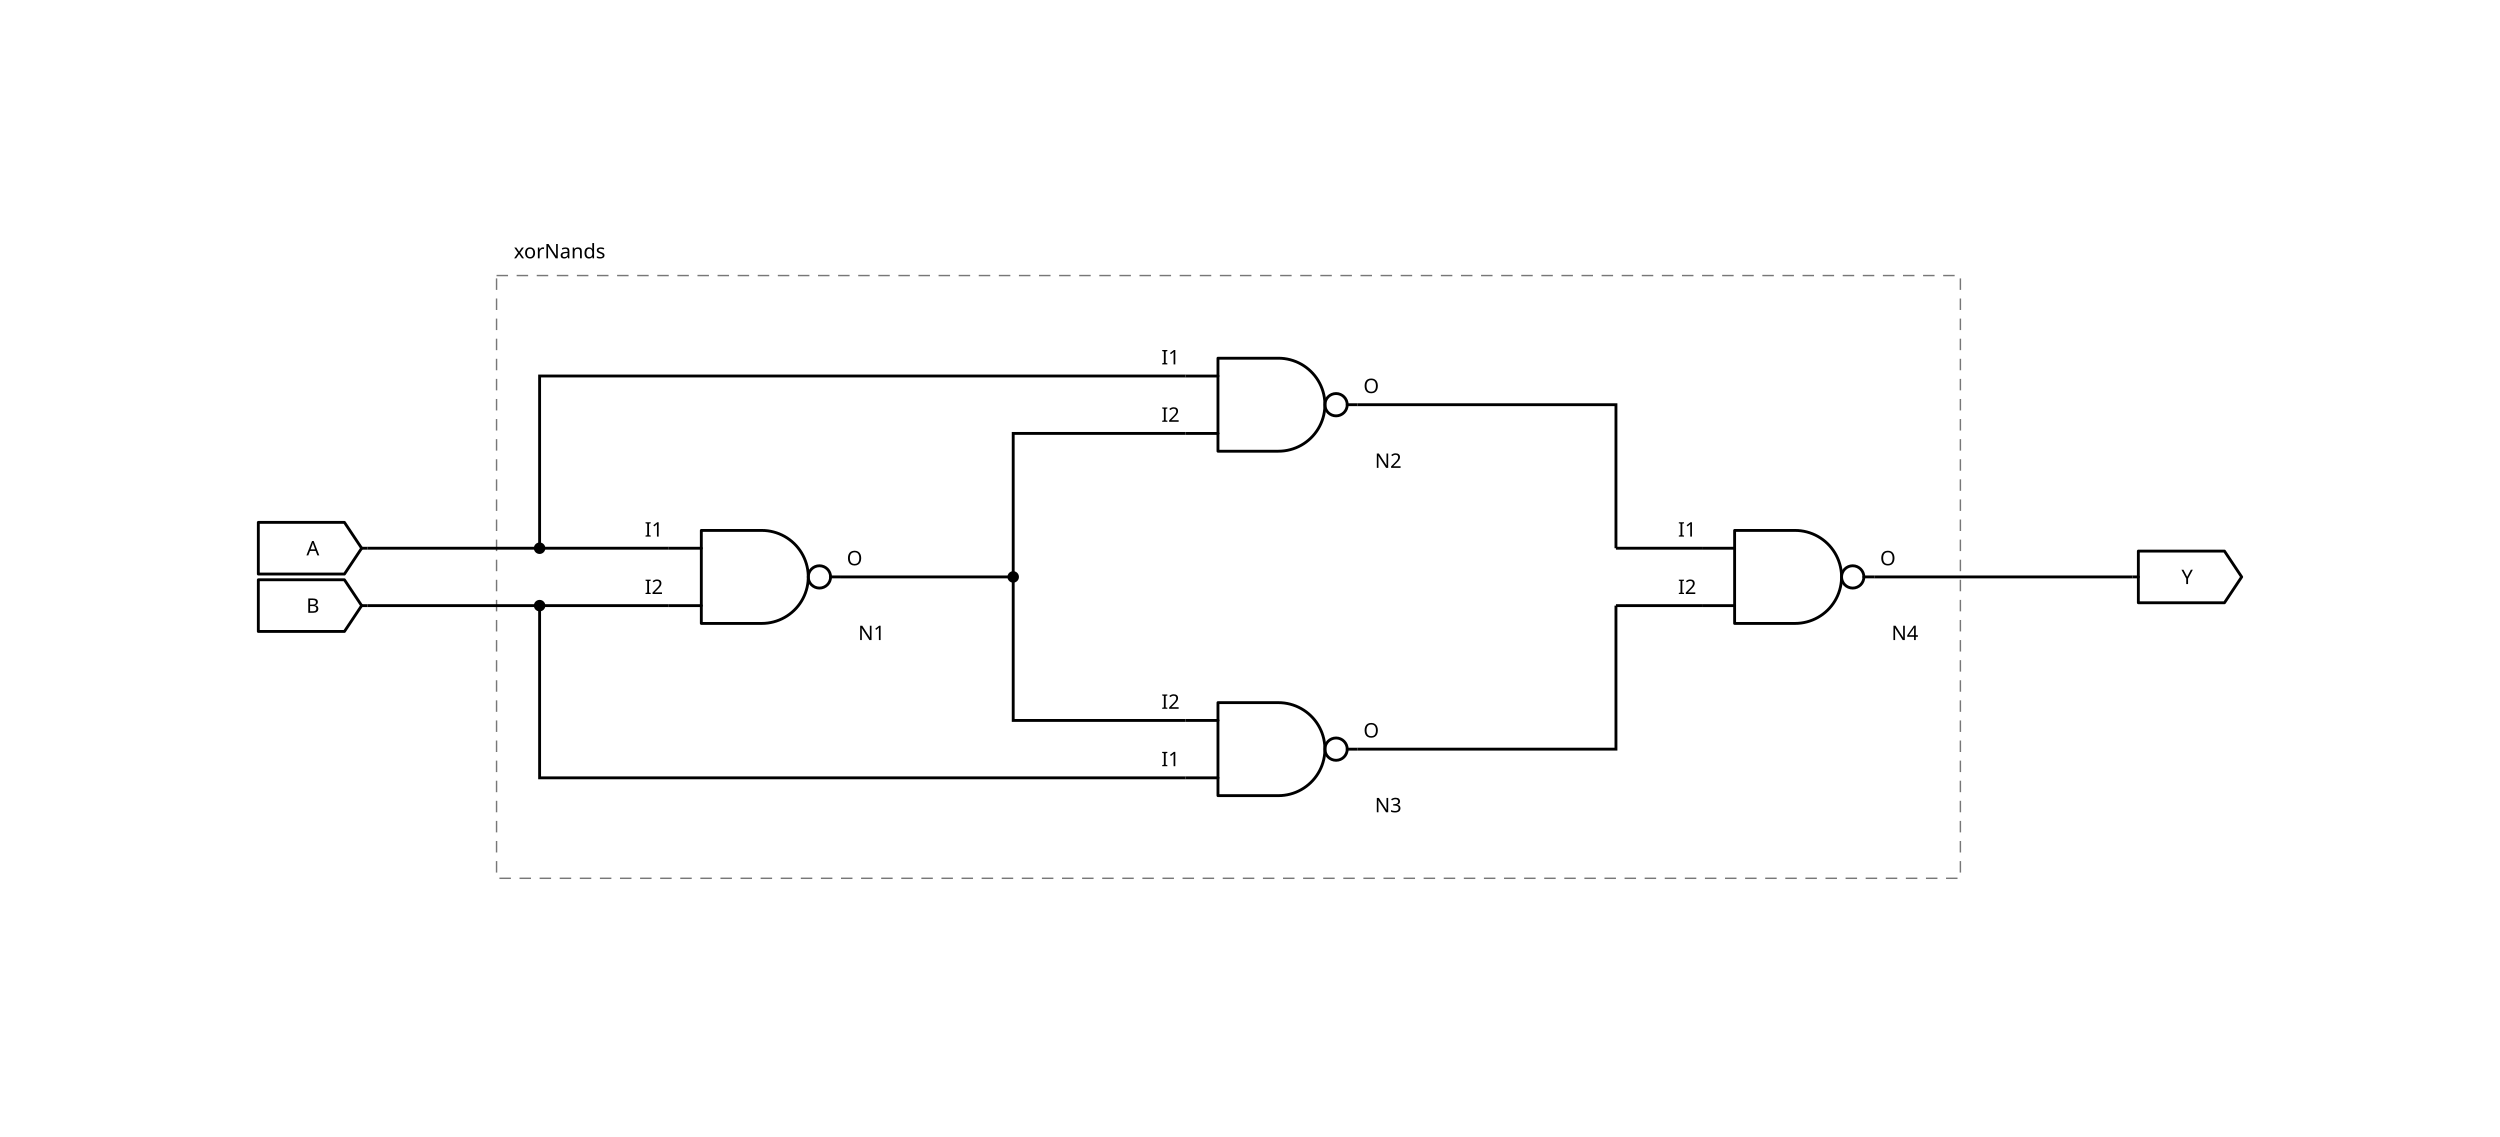
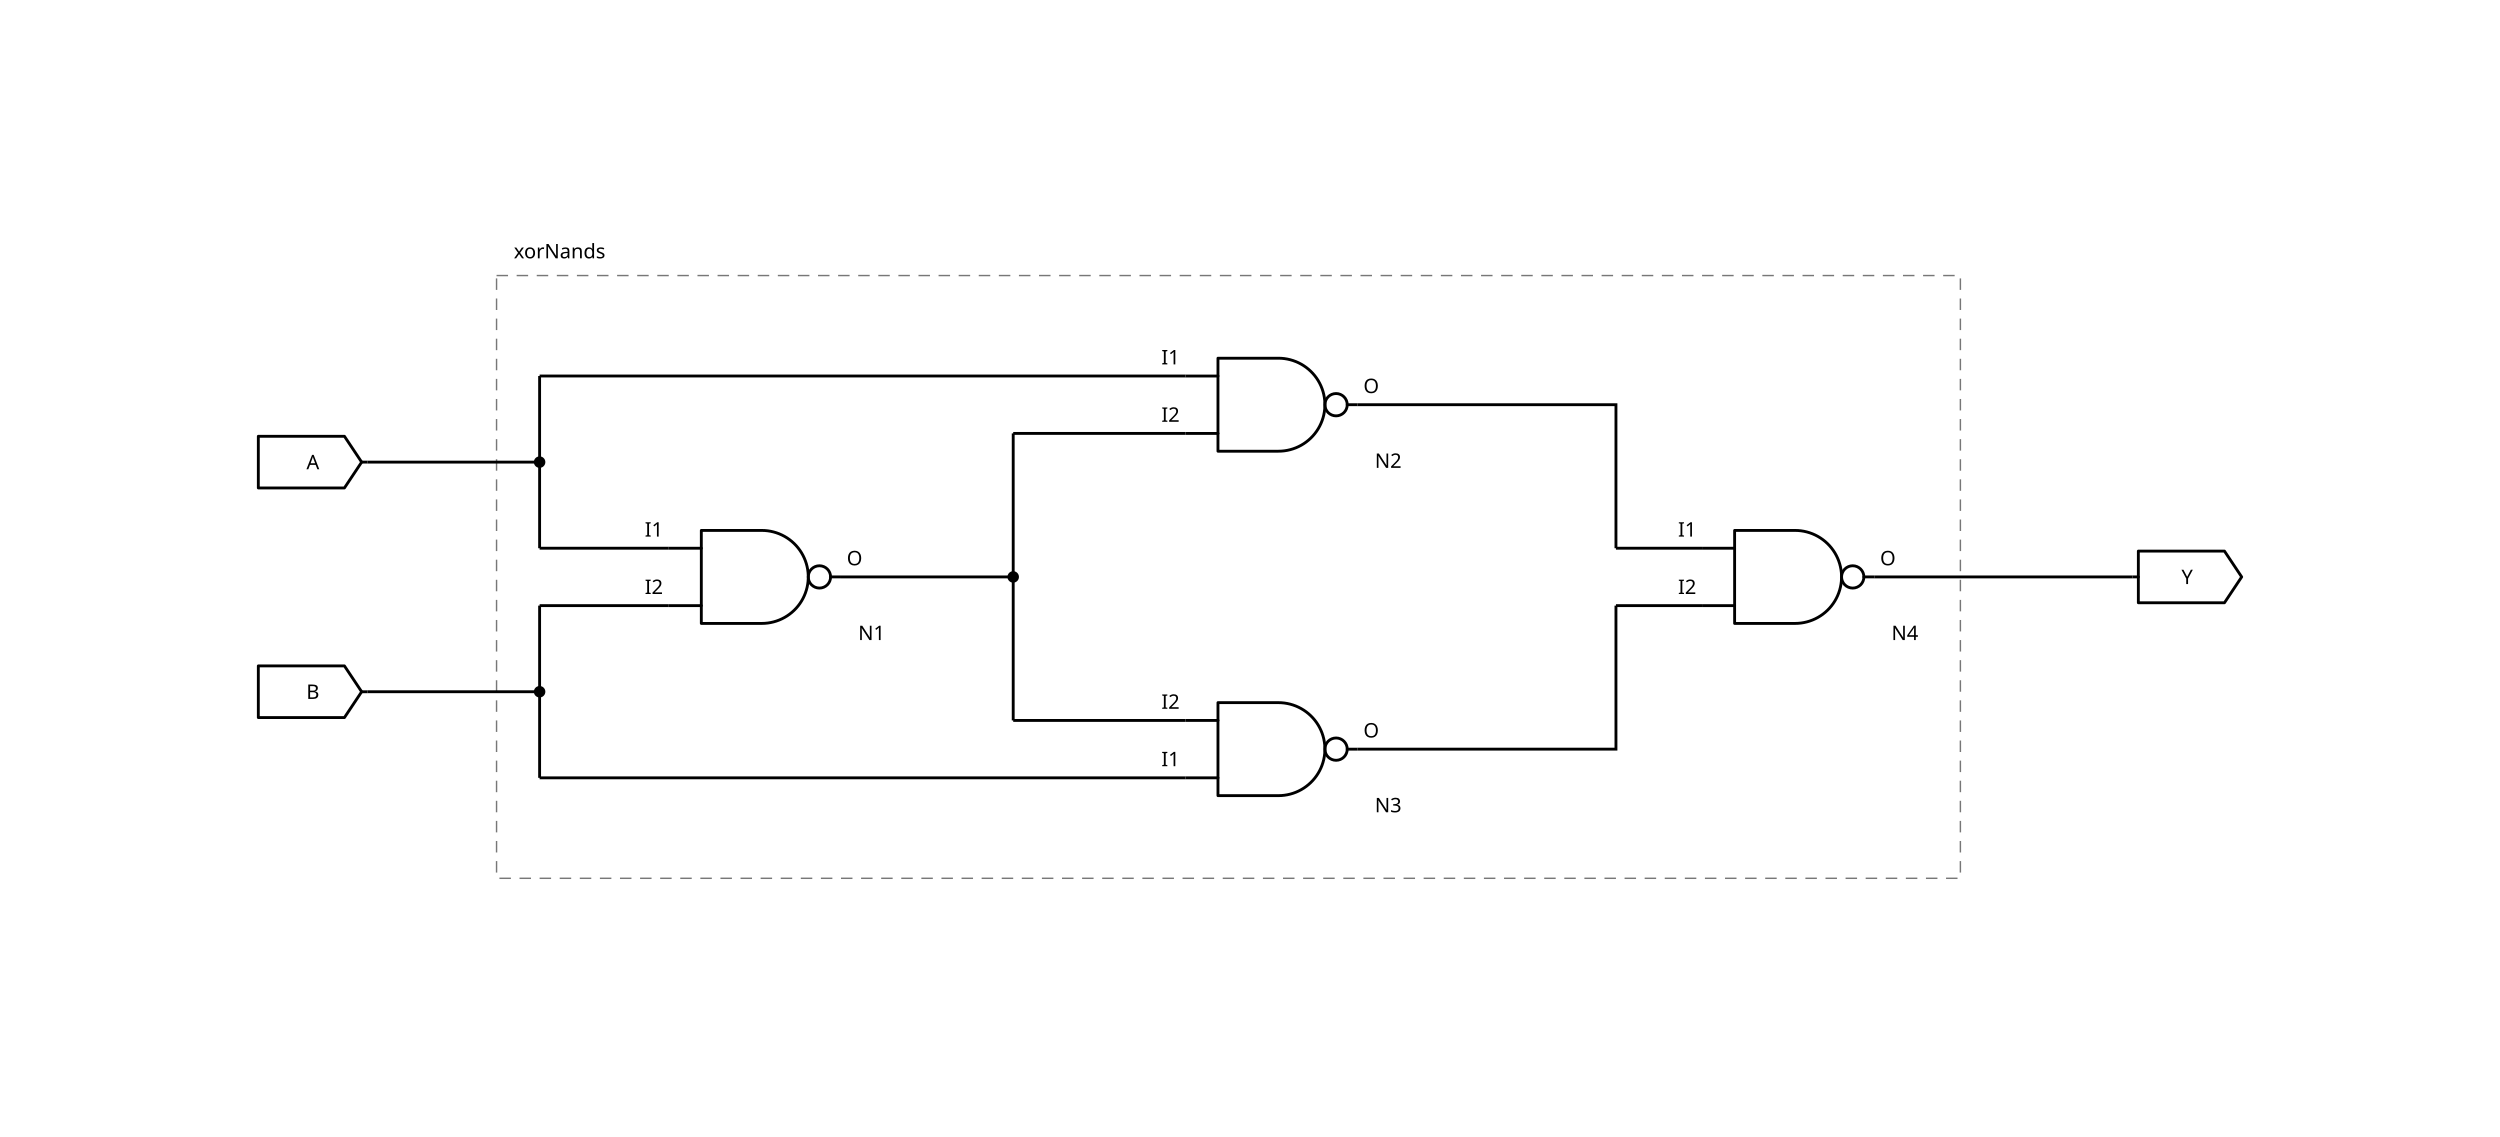
<svg xmlns="http://www.w3.org/2000/svg" id="fixture-xor-nand4" width="1742" viewBox="-466 -222 1742 792" height="792" overflow="visible" font-family="sans-serif" font-size="14" role="graphics-document document" aria-roledescription="circuitDiagram">
  <g data-drawing-index="0" data-stage="xorNands" stroke-dasharray="8 6">
    <polyline points="-120,-30 900,-30 900,390 -120,390 -120,-30" stroke="#777" stroke-width="1" fill="none" transform="matrix(1 0 0 1 0 0)" />
  </g>
  <g data-drawing-index="1" data-label="true" data-frame-label="stage">
    <text x="-108" y="-42" xml:space="preserve" fill="#000">xorNands</text>
  </g>
-   <g data-drawing-index="2" data-net="@implicit:N1:O" data-wire="-|" data-points="[[360,80],[240,80],[240,180]]">
-     <polyline points="360,80 240,80 240,180" stroke="#000" stroke-width="2" fill="none" transform="matrix(1 0 0 1 0 0)" />
-   </g>
-   <g data-drawing-index="3" data-net="@implicit:N1:O" data-wire="-|" data-points="[[360,280],[240,280],[240,180]]">
-     <polyline points="360,280 240,280 240,180" stroke="#000" stroke-width="2" fill="none" transform="matrix(1 0 0 1 0 0)" />
-   </g>
-   <g data-drawing-index="4" data-net="@implicit:N1:O" data-wire="-" data-points="[[120,180],[240,180]]">
+   <g data-drawing-index="2" data-net="@implicit:N1:O" data-wire="-" data-points="[[240,80],[240,280]]">
+     <polyline points="240,80 240,280" stroke="#000" stroke-width="2" fill="none" transform="matrix(1 0 0 1 0 0)" />
+   </g>
+   <g data-drawing-index="3" data-net="@implicit:N1:O" data-wire="-" data-points="[[360,80],[240,80]]">
+     <polyline points="360,80 240,80" stroke="#000" stroke-width="2" fill="none" transform="matrix(1 0 0 1 0 0)" />
+   </g>
+   <g data-drawing-index="4" data-net="@implicit:N1:O" data-wire="-" data-points="[[360,280],[240,280]]">
+     <polyline points="360,280 240,280" stroke="#000" stroke-width="2" fill="none" transform="matrix(1 0 0 1 0 0)" />
+   </g>
+   <g data-drawing-index="5" data-net="@implicit:N1:O" data-wire="-" data-points="[[120,180],[240,180]]">
    <polyline points="120,180 240,180" stroke="#000" stroke-width="2" fill="none" transform="matrix(1 0 0 1 0 0)" />
  </g>
-   <g data-drawing-index="5" data-net="@implicit:N2:O" data-wire="-|" data-points="[[480,60],[660,60],[660,160]]">
+   <g data-drawing-index="6" data-net="@implicit:N2:O" data-wire="-|" data-points="[[480,60],[660,60],[660,160]]">
    <polyline points="480,60 660,60 660,160" stroke="#000" stroke-width="2" fill="none" transform="matrix(1 0 0 1 0 0)" />
  </g>
-   <g data-drawing-index="6" data-net="@implicit:N2:O" data-wire="-" data-points="[[660,160],[720,160]]">
+   <g data-drawing-index="7" data-net="@implicit:N2:O" data-wire="-" data-points="[[660,160],[720,160]]">
    <polyline points="660,160 720,160" stroke="#000" stroke-width="2" fill="none" transform="matrix(1 0 0 1 0 0)" />
  </g>
-   <g data-drawing-index="7" data-net="@implicit:N3:O" data-wire="-|" data-points="[[480,300],[660,300],[660,200]]">
+   <g data-drawing-index="8" data-net="@implicit:N3:O" data-wire="-|" data-points="[[480,300],[660,300],[660,200]]">
    <polyline points="480,300 660,300 660,200" stroke="#000" stroke-width="2" fill="none" transform="matrix(1 0 0 1 0 0)" />
  </g>
-   <g data-drawing-index="8" data-net="@implicit:N3:O" data-wire="-" data-points="[[660,200],[720,200]]">
+   <g data-drawing-index="9" data-net="@implicit:N3:O" data-wire="-" data-points="[[660,200],[720,200]]">
    <polyline points="660,200 720,200" stroke="#000" stroke-width="2" fill="none" transform="matrix(1 0 0 1 0 0)" />
  </g>
-   <g data-drawing-index="9" data-net="A" data-wire="-" data-points="[[0,160],[-90,160]]">
+   <g data-drawing-index="10" data-net="A" data-wire="-" data-points="[[-90,40],[-90,160]]">
+     <polyline points="-90,40 -90,160" stroke="#000" stroke-width="2" fill="none" transform="matrix(1 0 0 1 0 0)" />
+   </g>
+   <g data-drawing-index="11" data-net="A" data-wire="-" data-points="[[0,160],[-90,160]]">
    <polyline points="0,160 -90,160" stroke="#000" stroke-width="2" fill="none" transform="matrix(1 0 0 1 0 0)" />
  </g>
-   <g data-drawing-index="10" data-net="A" data-wire="-|" data-points="[[360,40],[-90,40],[-90,160]]">
-     <polyline points="360,40 -90,40 -90,160" stroke="#000" stroke-width="2" fill="none" transform="matrix(1 0 0 1 0 0)" />
-   </g>
-   <g data-drawing-index="11" data-net="A" data-wire="-" data-points="[[-210,160],[-90,160]]">
-     <polyline points="-210,160 -90,160" stroke="#000" stroke-width="2" fill="none" transform="matrix(1 0 0 1 0 0)" />
-   </g>
-   <g data-drawing-index="12" data-net="B" data-wire="-" data-points="[[0,200],[-90,200]]">
+   <g data-drawing-index="12" data-net="A" data-wire="-" data-points="[[360,40],[-90,40]]">
+     <polyline points="360,40 -90,40" stroke="#000" stroke-width="2" fill="none" transform="matrix(1 0 0 1 0 0)" />
+   </g>
+   <g data-drawing-index="13" data-net="A" data-wire="-" data-points="[[-210,100],[-90,100]]">
+     <polyline points="-210,100 -90,100" stroke="#000" stroke-width="2" fill="none" transform="matrix(1 0 0 1 0 0)" />
+   </g>
+   <g data-drawing-index="14" data-net="B" data-wire="-" data-points="[[-90,200],[-90,320]]">
+     <polyline points="-90,200 -90,320" stroke="#000" stroke-width="2" fill="none" transform="matrix(1 0 0 1 0 0)" />
+   </g>
+   <g data-drawing-index="15" data-net="B" data-wire="-" data-points="[[0,200],[-90,200]]">
    <polyline points="0,200 -90,200" stroke="#000" stroke-width="2" fill="none" transform="matrix(1 0 0 1 0 0)" />
  </g>
-   <g data-drawing-index="13" data-net="B" data-wire="-|" data-points="[[360,320],[-90,320],[-90,200]]">
-     <polyline points="360,320 -90,320 -90,200" stroke="#000" stroke-width="2" fill="none" transform="matrix(1 0 0 1 0 0)" />
-   </g>
-   <g data-drawing-index="14" data-net="B" data-wire="-" data-points="[[-210,200],[-90,200]]">
-     <polyline points="-210,200 -90,200" stroke="#000" stroke-width="2" fill="none" transform="matrix(1 0 0 1 0 0)" />
-   </g>
-   <g data-drawing-index="15" data-net="Y" data-wire="-" data-points="[[1020,180],[840,180]]">
+   <g data-drawing-index="16" data-net="B" data-wire="-" data-points="[[360,320],[-90,320]]">
+     <polyline points="360,320 -90,320" stroke="#000" stroke-width="2" fill="none" transform="matrix(1 0 0 1 0 0)" />
+   </g>
+   <g data-drawing-index="17" data-net="B" data-wire="-" data-points="[[-210,260],[-90,260]]">
+     <polyline points="-210,260 -90,260" stroke="#000" stroke-width="2" fill="none" transform="matrix(1 0 0 1 0 0)" />
+   </g>
+   <g data-drawing-index="18" data-net="Y" data-wire="-" data-points="[[1020,180],[840,180]]">
    <polyline points="1020,180 840,180" stroke="#000" stroke-width="2" fill="none" transform="matrix(1 0 0 1 0 0)" />
  </g>
-   <g data-drawing-index="16" data-device="N1" data-type="nand" data-stage-index="0">
+   <g data-drawing-index="19" data-device="N1" data-type="nand" data-stage-index="0">
    <g transform="matrix(1 0 0 1 0 120)">
      <svg width="120" height="120" viewBox="0 0 120 120">
-         <g id="fixture-xor-nand4-element-16-nand" fill="none" stroke="#000" stroke-width="2" stroke-linecap="round" stroke-linejoin="round">
-           <path id="fixture-xor-nand4-element-16-body" d="M 64.8 92.4 L 66.875 92.333 L 68.944 92.134 L 70.994 91.802 L 73.019 91.34 L 75.01 90.749 L 76.959 90.033 L 78.858 89.191 L 80.699 88.231 L 82.476 87.155 L 84.179 85.965 L 85.802 84.671 L 87.34 83.274 L 88.785 81.782 L 90.131 80.201 L 91.373 78.536 L 92.507 76.796 L 93.526 74.987 L 94.426 73.115 L 95.206 71.191 L 95.861 69.218 L 96.388 67.209 L 96.784 65.171 L 97.051 63.11 L 97.184 61.039 L 97.184 58.961 L 97.051 56.89 L 96.784 54.829 L 96.388 52.791 L 95.861 50.782 L 95.206 48.809 L 94.426 46.885 L 93.526 45.013 L 92.507 43.204 L 91.373 41.464 L 90.131 39.799 L 88.785 38.218 L 87.34 36.726 L 85.802 35.329 L 84.179 34.035 L 82.476 32.845 L 80.699 31.769 L 78.858 30.809 L 76.959 29.967 L 75.01 29.251 L 73.019 28.66 L 70.994 28.198 L 68.944 27.866 L 66.875 27.667 L 64.8 27.6 L 64.8 27.6 L 22.68 27.6 L 22.68 60 L 22.68 92.4 L 64.8 92.4" />
-           <circle id="fixture-xor-nand4-element-16-output-bubble" cx="104.976" cy="60" r="7.776" />
-           <path id="fixture-xor-nand4-element-16-lead-I1" d="M 0 40 L 22.68 40" />
-           <path id="fixture-xor-nand4-element-16-lead-I2" d="M 0 80 L 22.68 80" />
-           <path id="fixture-xor-nand4-element-16-lead-O" d="M 112.752 60 L 120 60" />
-         </g>
-       </svg>
-     </g>
-   </g>
-   <g data-drawing-index="17" data-label="true" data-device-label="N1">
+         <g id="fixture-xor-nand4-element-19-nand" fill="none" stroke="#000" stroke-width="2" stroke-linecap="round" stroke-linejoin="round">
+           <path id="fixture-xor-nand4-element-19-body" d="M 64.8 92.4 L 66.875 92.333 L 68.944 92.134 L 70.994 91.802 L 73.019 91.34 L 75.01 90.749 L 76.959 90.033 L 78.858 89.191 L 80.699 88.231 L 82.476 87.155 L 84.179 85.965 L 85.802 84.671 L 87.34 83.274 L 88.785 81.782 L 90.131 80.201 L 91.373 78.536 L 92.507 76.796 L 93.526 74.987 L 94.426 73.115 L 95.206 71.191 L 95.861 69.218 L 96.388 67.209 L 96.784 65.171 L 97.051 63.11 L 97.184 61.039 L 97.184 58.961 L 97.051 56.89 L 96.784 54.829 L 96.388 52.791 L 95.861 50.782 L 95.206 48.809 L 94.426 46.885 L 93.526 45.013 L 92.507 43.204 L 91.373 41.464 L 90.131 39.799 L 88.785 38.218 L 87.34 36.726 L 85.802 35.329 L 84.179 34.035 L 82.476 32.845 L 80.699 31.769 L 78.858 30.809 L 76.959 29.967 L 75.01 29.251 L 73.019 28.66 L 70.994 28.198 L 68.944 27.866 L 66.875 27.667 L 64.8 27.6 L 64.8 27.6 L 22.68 27.6 L 22.68 60 L 22.68 92.4 L 64.8 92.4" />
+           <circle id="fixture-xor-nand4-element-19-output-bubble" cx="104.976" cy="60" r="7.776" />
+           <path id="fixture-xor-nand4-element-19-lead-I1" d="M 0 40 L 22.68 40" />
+           <path id="fixture-xor-nand4-element-19-lead-I2" d="M 0 80 L 22.68 80" />
+           <path id="fixture-xor-nand4-element-19-lead-O" d="M 112.752 60 L 120 60" />
+         </g>
+       </svg>
+     </g>
+   </g>
+   <g data-drawing-index="20" data-label="true" data-device-label="N1">
    <text x="132" y="224" xml:space="preserve" fill="#000">N1</text>
  </g>
-   <g data-drawing-index="18" data-label="true" data-terminal="I1" data-terminal-device="N1" data-terminal-side="L" text-anchor="end" dominant-baseline="text-after-edge" data-x="0" data-y="160" data-terminal-net="A">
+   <g data-drawing-index="21" data-label="true" data-terminal="I1" data-terminal-device="N1" data-terminal-side="L" text-anchor="end" dominant-baseline="text-after-edge" data-x="0" data-y="160" data-terminal-net="A">
    <text x="-4" y="156" xml:space="preserve" fill="#000">I1</text>
  </g>
-   <g data-drawing-index="19" data-label="true" data-terminal="I2" data-terminal-device="N1" data-terminal-side="L" text-anchor="end" dominant-baseline="text-after-edge" data-x="0" data-y="200" data-terminal-net="B">
+   <g data-drawing-index="22" data-label="true" data-terminal="I2" data-terminal-device="N1" data-terminal-side="L" text-anchor="end" dominant-baseline="text-after-edge" data-x="0" data-y="200" data-terminal-net="B">
    <text x="-4" y="196" xml:space="preserve" fill="#000">I2</text>
  </g>
-   <g data-drawing-index="20" data-label="true" data-terminal="O" data-terminal-device="N1" data-terminal-side="R" text-anchor="start" dominant-baseline="text-after-edge" data-x="120" data-y="180" data-terminal-net="@implicit:N1:O">
+   <g data-drawing-index="23" data-label="true" data-terminal="O" data-terminal-device="N1" data-terminal-side="R" text-anchor="start" dominant-baseline="text-after-edge" data-x="120" data-y="180" data-terminal-net="@implicit:N1:O">
    <text x="124" y="176" xml:space="preserve" fill="#000">O</text>
  </g>
-   <g data-drawing-index="21" data-device="N2" data-type="nand" data-stage-index="0">
+   <g data-drawing-index="24" data-device="N2" data-type="nand" data-stage-index="0">
    <g transform="matrix(1 0 0 1 360 0)">
      <svg width="120" height="120" viewBox="0 0 120 120">
-         <g id="fixture-xor-nand4-element-21-nand" fill="none" stroke="#000" stroke-width="2" stroke-linecap="round" stroke-linejoin="round">
-           <path id="fixture-xor-nand4-element-21-body" d="M 64.8 92.4 L 66.875 92.333 L 68.944 92.134 L 70.994 91.802 L 73.019 91.34 L 75.01 90.749 L 76.959 90.033 L 78.858 89.191 L 80.699 88.231 L 82.476 87.155 L 84.179 85.965 L 85.802 84.671 L 87.34 83.274 L 88.785 81.782 L 90.131 80.201 L 91.373 78.536 L 92.507 76.796 L 93.526 74.987 L 94.426 73.115 L 95.206 71.191 L 95.861 69.218 L 96.388 67.209 L 96.784 65.171 L 97.051 63.11 L 97.184 61.039 L 97.184 58.961 L 97.051 56.89 L 96.784 54.829 L 96.388 52.791 L 95.861 50.782 L 95.206 48.809 L 94.426 46.885 L 93.526 45.013 L 92.507 43.204 L 91.373 41.464 L 90.131 39.799 L 88.785 38.218 L 87.34 36.726 L 85.802 35.329 L 84.179 34.035 L 82.476 32.845 L 80.699 31.769 L 78.858 30.809 L 76.959 29.967 L 75.01 29.251 L 73.019 28.66 L 70.994 28.198 L 68.944 27.866 L 66.875 27.667 L 64.8 27.6 L 64.8 27.6 L 22.68 27.6 L 22.68 60 L 22.68 92.4 L 64.8 92.4" />
-           <circle id="fixture-xor-nand4-element-21-output-bubble" cx="104.976" cy="60" r="7.776" />
-           <path id="fixture-xor-nand4-element-21-lead-I1" d="M 0 40 L 22.68 40" />
-           <path id="fixture-xor-nand4-element-21-lead-I2" d="M 0 80 L 22.68 80" />
-           <path id="fixture-xor-nand4-element-21-lead-O" d="M 112.752 60 L 120 60" />
-         </g>
-       </svg>
-     </g>
-   </g>
-   <g data-drawing-index="22" data-label="true" data-device-label="N2">
+         <g id="fixture-xor-nand4-element-24-nand" fill="none" stroke="#000" stroke-width="2" stroke-linecap="round" stroke-linejoin="round">
+           <path id="fixture-xor-nand4-element-24-body" d="M 64.8 92.4 L 66.875 92.333 L 68.944 92.134 L 70.994 91.802 L 73.019 91.34 L 75.01 90.749 L 76.959 90.033 L 78.858 89.191 L 80.699 88.231 L 82.476 87.155 L 84.179 85.965 L 85.802 84.671 L 87.34 83.274 L 88.785 81.782 L 90.131 80.201 L 91.373 78.536 L 92.507 76.796 L 93.526 74.987 L 94.426 73.115 L 95.206 71.191 L 95.861 69.218 L 96.388 67.209 L 96.784 65.171 L 97.051 63.11 L 97.184 61.039 L 97.184 58.961 L 97.051 56.89 L 96.784 54.829 L 96.388 52.791 L 95.861 50.782 L 95.206 48.809 L 94.426 46.885 L 93.526 45.013 L 92.507 43.204 L 91.373 41.464 L 90.131 39.799 L 88.785 38.218 L 87.34 36.726 L 85.802 35.329 L 84.179 34.035 L 82.476 32.845 L 80.699 31.769 L 78.858 30.809 L 76.959 29.967 L 75.01 29.251 L 73.019 28.66 L 70.994 28.198 L 68.944 27.866 L 66.875 27.667 L 64.8 27.6 L 64.8 27.6 L 22.68 27.6 L 22.68 60 L 22.68 92.4 L 64.8 92.4" />
+           <circle id="fixture-xor-nand4-element-24-output-bubble" cx="104.976" cy="60" r="7.776" />
+           <path id="fixture-xor-nand4-element-24-lead-I1" d="M 0 40 L 22.68 40" />
+           <path id="fixture-xor-nand4-element-24-lead-I2" d="M 0 80 L 22.68 80" />
+           <path id="fixture-xor-nand4-element-24-lead-O" d="M 112.752 60 L 120 60" />
+         </g>
+       </svg>
+     </g>
+   </g>
+   <g data-drawing-index="25" data-label="true" data-device-label="N2">
    <text x="492" y="104" xml:space="preserve" fill="#000">N2</text>
  </g>
-   <g data-drawing-index="23" data-label="true" data-terminal="I1" data-terminal-device="N2" data-terminal-side="L" text-anchor="end" dominant-baseline="text-after-edge" data-x="360" data-y="40" data-terminal-net="A">
+   <g data-drawing-index="26" data-label="true" data-terminal="I1" data-terminal-device="N2" data-terminal-side="L" text-anchor="end" dominant-baseline="text-after-edge" data-x="360" data-y="40" data-terminal-net="A">
    <text x="356" y="36" xml:space="preserve" fill="#000">I1</text>
  </g>
-   <g data-drawing-index="24" data-label="true" data-terminal="I2" data-terminal-device="N2" data-terminal-side="L" text-anchor="end" dominant-baseline="text-after-edge" data-x="360" data-y="80" data-terminal-net="@implicit:N1:O">
+   <g data-drawing-index="27" data-label="true" data-terminal="I2" data-terminal-device="N2" data-terminal-side="L" text-anchor="end" dominant-baseline="text-after-edge" data-x="360" data-y="80" data-terminal-net="@implicit:N1:O">
    <text x="356" y="76" xml:space="preserve" fill="#000">I2</text>
  </g>
-   <g data-drawing-index="25" data-label="true" data-terminal="O" data-terminal-device="N2" data-terminal-side="R" text-anchor="start" dominant-baseline="text-after-edge" data-x="480" data-y="60" data-terminal-net="@implicit:N2:O">
+   <g data-drawing-index="28" data-label="true" data-terminal="O" data-terminal-device="N2" data-terminal-side="R" text-anchor="start" dominant-baseline="text-after-edge" data-x="480" data-y="60" data-terminal-net="@implicit:N2:O">
    <text x="484" y="56" xml:space="preserve" fill="#000">O</text>
  </g>
-   <g data-drawing-index="26" data-device="N3" data-type="nand" data-stage-index="0">
+   <g data-drawing-index="29" data-device="N3" data-type="nand" data-stage-index="0">
    <g transform="matrix(1 0 0 -1 360 360)">
      <svg width="120" height="120" viewBox="0 0 120 120">
-         <g id="fixture-xor-nand4-element-26-nand" fill="none" stroke="#000" stroke-width="2" stroke-linecap="round" stroke-linejoin="round">
-           <path id="fixture-xor-nand4-element-26-body" d="M 64.8 92.4 L 66.875 92.333 L 68.944 92.134 L 70.994 91.802 L 73.019 91.34 L 75.01 90.749 L 76.959 90.033 L 78.858 89.191 L 80.699 88.231 L 82.476 87.155 L 84.179 85.965 L 85.802 84.671 L 87.34 83.274 L 88.785 81.782 L 90.131 80.201 L 91.373 78.536 L 92.507 76.796 L 93.526 74.987 L 94.426 73.115 L 95.206 71.191 L 95.861 69.218 L 96.388 67.209 L 96.784 65.171 L 97.051 63.11 L 97.184 61.039 L 97.184 58.961 L 97.051 56.89 L 96.784 54.829 L 96.388 52.791 L 95.861 50.782 L 95.206 48.809 L 94.426 46.885 L 93.526 45.013 L 92.507 43.204 L 91.373 41.464 L 90.131 39.799 L 88.785 38.218 L 87.34 36.726 L 85.802 35.329 L 84.179 34.035 L 82.476 32.845 L 80.699 31.769 L 78.858 30.809 L 76.959 29.967 L 75.01 29.251 L 73.019 28.66 L 70.994 28.198 L 68.944 27.866 L 66.875 27.667 L 64.8 27.6 L 64.8 27.6 L 22.68 27.6 L 22.68 60 L 22.68 92.4 L 64.8 92.4" />
-           <circle id="fixture-xor-nand4-element-26-output-bubble" cx="104.976" cy="60" r="7.776" />
-           <path id="fixture-xor-nand4-element-26-lead-I1" d="M 0 40 L 22.68 40" />
-           <path id="fixture-xor-nand4-element-26-lead-I2" d="M 0 80 L 22.68 80" />
-           <path id="fixture-xor-nand4-element-26-lead-O" d="M 112.752 60 L 120 60" />
-         </g>
-       </svg>
-     </g>
-   </g>
-   <g data-drawing-index="27" data-label="true" data-device-label="N3">
+         <g id="fixture-xor-nand4-element-29-nand" fill="none" stroke="#000" stroke-width="2" stroke-linecap="round" stroke-linejoin="round">
+           <path id="fixture-xor-nand4-element-29-body" d="M 64.8 92.4 L 66.875 92.333 L 68.944 92.134 L 70.994 91.802 L 73.019 91.34 L 75.01 90.749 L 76.959 90.033 L 78.858 89.191 L 80.699 88.231 L 82.476 87.155 L 84.179 85.965 L 85.802 84.671 L 87.34 83.274 L 88.785 81.782 L 90.131 80.201 L 91.373 78.536 L 92.507 76.796 L 93.526 74.987 L 94.426 73.115 L 95.206 71.191 L 95.861 69.218 L 96.388 67.209 L 96.784 65.171 L 97.051 63.11 L 97.184 61.039 L 97.184 58.961 L 97.051 56.89 L 96.784 54.829 L 96.388 52.791 L 95.861 50.782 L 95.206 48.809 L 94.426 46.885 L 93.526 45.013 L 92.507 43.204 L 91.373 41.464 L 90.131 39.799 L 88.785 38.218 L 87.34 36.726 L 85.802 35.329 L 84.179 34.035 L 82.476 32.845 L 80.699 31.769 L 78.858 30.809 L 76.959 29.967 L 75.01 29.251 L 73.019 28.66 L 70.994 28.198 L 68.944 27.866 L 66.875 27.667 L 64.8 27.6 L 64.8 27.6 L 22.68 27.6 L 22.68 60 L 22.68 92.4 L 64.8 92.4" />
+           <circle id="fixture-xor-nand4-element-29-output-bubble" cx="104.976" cy="60" r="7.776" />
+           <path id="fixture-xor-nand4-element-29-lead-I1" d="M 0 40 L 22.68 40" />
+           <path id="fixture-xor-nand4-element-29-lead-I2" d="M 0 80 L 22.68 80" />
+           <path id="fixture-xor-nand4-element-29-lead-O" d="M 112.752 60 L 120 60" />
+         </g>
+       </svg>
+     </g>
+   </g>
+   <g data-drawing-index="30" data-label="true" data-device-label="N3">
    <text x="492" y="344" xml:space="preserve" fill="#000">N3</text>
  </g>
-   <g data-drawing-index="28" data-label="true" data-terminal="I1" data-terminal-device="N3" data-terminal-side="L" text-anchor="end" dominant-baseline="text-after-edge" data-x="360" data-y="320" data-terminal-net="B">
+   <g data-drawing-index="31" data-label="true" data-terminal="I1" data-terminal-device="N3" data-terminal-side="L" text-anchor="end" dominant-baseline="text-after-edge" data-x="360" data-y="320" data-terminal-net="B">
    <text x="356" y="316" xml:space="preserve" fill="#000">I1</text>
  </g>
-   <g data-drawing-index="29" data-label="true" data-terminal="I2" data-terminal-device="N3" data-terminal-side="L" text-anchor="end" dominant-baseline="text-after-edge" data-x="360" data-y="280" data-terminal-net="@implicit:N1:O">
+   <g data-drawing-index="32" data-label="true" data-terminal="I2" data-terminal-device="N3" data-terminal-side="L" text-anchor="end" dominant-baseline="text-after-edge" data-x="360" data-y="280" data-terminal-net="@implicit:N1:O">
    <text x="356" y="276" xml:space="preserve" fill="#000">I2</text>
  </g>
-   <g data-drawing-index="30" data-label="true" data-terminal="O" data-terminal-device="N3" data-terminal-side="R" text-anchor="start" dominant-baseline="text-after-edge" data-x="480" data-y="300" data-terminal-net="@implicit:N3:O">
+   <g data-drawing-index="33" data-label="true" data-terminal="O" data-terminal-device="N3" data-terminal-side="R" text-anchor="start" dominant-baseline="text-after-edge" data-x="480" data-y="300" data-terminal-net="@implicit:N3:O">
    <text x="484" y="296" xml:space="preserve" fill="#000">O</text>
  </g>
-   <g data-drawing-index="31" data-device="N4" data-type="nand" data-stage-index="0">
+   <g data-drawing-index="34" data-device="N4" data-type="nand" data-stage-index="0">
    <g transform="matrix(1 0 0 1 720 120)">
      <svg width="120" height="120" viewBox="0 0 120 120">
-         <g id="fixture-xor-nand4-element-31-nand" fill="none" stroke="#000" stroke-width="2" stroke-linecap="round" stroke-linejoin="round">
-           <path id="fixture-xor-nand4-element-31-body" d="M 64.8 92.4 L 66.875 92.333 L 68.944 92.134 L 70.994 91.802 L 73.019 91.34 L 75.01 90.749 L 76.959 90.033 L 78.858 89.191 L 80.699 88.231 L 82.476 87.155 L 84.179 85.965 L 85.802 84.671 L 87.34 83.274 L 88.785 81.782 L 90.131 80.201 L 91.373 78.536 L 92.507 76.796 L 93.526 74.987 L 94.426 73.115 L 95.206 71.191 L 95.861 69.218 L 96.388 67.209 L 96.784 65.171 L 97.051 63.11 L 97.184 61.039 L 97.184 58.961 L 97.051 56.89 L 96.784 54.829 L 96.388 52.791 L 95.861 50.782 L 95.206 48.809 L 94.426 46.885 L 93.526 45.013 L 92.507 43.204 L 91.373 41.464 L 90.131 39.799 L 88.785 38.218 L 87.34 36.726 L 85.802 35.329 L 84.179 34.035 L 82.476 32.845 L 80.699 31.769 L 78.858 30.809 L 76.959 29.967 L 75.01 29.251 L 73.019 28.66 L 70.994 28.198 L 68.944 27.866 L 66.875 27.667 L 64.8 27.6 L 64.8 27.6 L 22.68 27.6 L 22.68 60 L 22.68 92.4 L 64.8 92.4" />
-           <circle id="fixture-xor-nand4-element-31-output-bubble" cx="104.976" cy="60" r="7.776" />
-           <path id="fixture-xor-nand4-element-31-lead-I1" d="M 0 40 L 22.68 40" />
-           <path id="fixture-xor-nand4-element-31-lead-I2" d="M 0 80 L 22.68 80" />
-           <path id="fixture-xor-nand4-element-31-lead-O" d="M 112.752 60 L 120 60" />
-         </g>
-       </svg>
-     </g>
-   </g>
-   <g data-drawing-index="32" data-label="true" data-device-label="N4">
+         <g id="fixture-xor-nand4-element-34-nand" fill="none" stroke="#000" stroke-width="2" stroke-linecap="round" stroke-linejoin="round">
+           <path id="fixture-xor-nand4-element-34-body" d="M 64.8 92.4 L 66.875 92.333 L 68.944 92.134 L 70.994 91.802 L 73.019 91.34 L 75.01 90.749 L 76.959 90.033 L 78.858 89.191 L 80.699 88.231 L 82.476 87.155 L 84.179 85.965 L 85.802 84.671 L 87.34 83.274 L 88.785 81.782 L 90.131 80.201 L 91.373 78.536 L 92.507 76.796 L 93.526 74.987 L 94.426 73.115 L 95.206 71.191 L 95.861 69.218 L 96.388 67.209 L 96.784 65.171 L 97.051 63.11 L 97.184 61.039 L 97.184 58.961 L 97.051 56.89 L 96.784 54.829 L 96.388 52.791 L 95.861 50.782 L 95.206 48.809 L 94.426 46.885 L 93.526 45.013 L 92.507 43.204 L 91.373 41.464 L 90.131 39.799 L 88.785 38.218 L 87.34 36.726 L 85.802 35.329 L 84.179 34.035 L 82.476 32.845 L 80.699 31.769 L 78.858 30.809 L 76.959 29.967 L 75.01 29.251 L 73.019 28.66 L 70.994 28.198 L 68.944 27.866 L 66.875 27.667 L 64.8 27.6 L 64.8 27.6 L 22.68 27.6 L 22.68 60 L 22.68 92.4 L 64.8 92.4" />
+           <circle id="fixture-xor-nand4-element-34-output-bubble" cx="104.976" cy="60" r="7.776" />
+           <path id="fixture-xor-nand4-element-34-lead-I1" d="M 0 40 L 22.68 40" />
+           <path id="fixture-xor-nand4-element-34-lead-I2" d="M 0 80 L 22.68 80" />
+           <path id="fixture-xor-nand4-element-34-lead-O" d="M 112.752 60 L 120 60" />
+         </g>
+       </svg>
+     </g>
+   </g>
+   <g data-drawing-index="35" data-label="true" data-device-label="N4">
    <text x="852" y="224" xml:space="preserve" fill="#000">N4</text>
  </g>
-   <g data-drawing-index="33" data-label="true" data-terminal="I1" data-terminal-device="N4" data-terminal-side="L" text-anchor="end" dominant-baseline="text-after-edge" data-x="720" data-y="160" data-terminal-net="@implicit:N2:O">
+   <g data-drawing-index="36" data-label="true" data-terminal="I1" data-terminal-device="N4" data-terminal-side="L" text-anchor="end" dominant-baseline="text-after-edge" data-x="720" data-y="160" data-terminal-net="@implicit:N2:O">
    <text x="716" y="156" xml:space="preserve" fill="#000">I1</text>
  </g>
-   <g data-drawing-index="34" data-label="true" data-terminal="I2" data-terminal-device="N4" data-terminal-side="L" text-anchor="end" dominant-baseline="text-after-edge" data-x="720" data-y="200" data-terminal-net="@implicit:N3:O">
+   <g data-drawing-index="37" data-label="true" data-terminal="I2" data-terminal-device="N4" data-terminal-side="L" text-anchor="end" dominant-baseline="text-after-edge" data-x="720" data-y="200" data-terminal-net="@implicit:N3:O">
    <text x="716" y="196" xml:space="preserve" fill="#000">I2</text>
  </g>
-   <g data-drawing-index="35" data-label="true" data-terminal="O" data-terminal-device="N4" data-terminal-side="R" text-anchor="start" dominant-baseline="text-after-edge" data-x="840" data-y="180" data-terminal-net="Y">
+   <g data-drawing-index="38" data-label="true" data-terminal="O" data-terminal-device="N4" data-terminal-side="R" text-anchor="start" dominant-baseline="text-after-edge" data-x="840" data-y="180" data-terminal-net="Y">
    <text x="844" y="176" xml:space="preserve" fill="#000">O</text>
  </g>
-   <g data-drawing-index="36" data-net-occurrence="0" data-net="A" data-type="pinIn" data-branches="2">
-     <g transform="matrix(1 0 0 1 -330 100)">
-       <svg width="120" height="120" viewBox="0 0 120 120">
-         <g id="fixture-xor-nand4-element-36-pin-in" fill="none" stroke="#000" stroke-width="2" stroke-linecap="round" stroke-linejoin="round">
-           <polygon id="fixture-xor-nand4-element-36-body" points="44,42 104,42 116,60 104,78 44,78" />
-           <line id="fixture-xor-nand4-element-36-stem" x1="116" y1="60" x2="120" y2="60" />
-         </g>
-       </svg>
-     </g>
-   </g>
-   <g data-drawing-index="37" data-label="true" data-net-label="A" text-anchor="middle">
-     <text x="-248" y="165" xml:space="preserve" fill="#000">A</text>
-   </g>
-   <g data-drawing-index="38" data-net-occurrence="1" data-net="B" data-type="pinIn" data-branches="2">
-     <g transform="matrix(1 0 0 1 -330 140)">
-       <svg width="120" height="120" viewBox="0 0 120 120">
-         <g id="fixture-xor-nand4-element-38-pin-in" fill="none" stroke="#000" stroke-width="2" stroke-linecap="round" stroke-linejoin="round">
-           <polygon id="fixture-xor-nand4-element-38-body" points="44,42 104,42 116,60 104,78 44,78" />
-           <line id="fixture-xor-nand4-element-38-stem" x1="116" y1="60" x2="120" y2="60" />
-         </g>
-       </svg>
-     </g>
-   </g>
-   <g data-drawing-index="39" data-label="true" data-net-label="B" text-anchor="middle">
-     <text x="-248" y="205" xml:space="preserve" fill="#000">B</text>
-   </g>
-   <g data-drawing-index="40" data-net-occurrence="2" data-net="Y" data-type="pinOut" data-branches="1">
+   <g data-drawing-index="39" data-net-occurrence="0" data-net="A" data-type="pinIn" data-branches="2">
+     <g transform="matrix(1 0 0 1 -330 40)">
+       <svg width="120" height="120" viewBox="0 0 120 120">
+         <g id="fixture-xor-nand4-element-39-pin-in" fill="none" stroke="#000" stroke-width="2" stroke-linecap="round" stroke-linejoin="round">
+           <polygon id="fixture-xor-nand4-element-39-body" points="44,42 104,42 116,60 104,78 44,78" />
+           <line id="fixture-xor-nand4-element-39-stem" x1="116" y1="60" x2="120" y2="60" />
+         </g>
+       </svg>
+     </g>
+   </g>
+   <g data-drawing-index="40" data-label="true" data-net-label="A" text-anchor="middle">
+     <text x="-248" y="105" xml:space="preserve" fill="#000">A</text>
+   </g>
+   <g data-drawing-index="41" data-net-occurrence="1" data-net="B" data-type="pinIn" data-branches="2">
+     <g transform="matrix(1 0 0 1 -330 200)">
+       <svg width="120" height="120" viewBox="0 0 120 120">
+         <g id="fixture-xor-nand4-element-41-pin-in" fill="none" stroke="#000" stroke-width="2" stroke-linecap="round" stroke-linejoin="round">
+           <polygon id="fixture-xor-nand4-element-41-body" points="44,42 104,42 116,60 104,78 44,78" />
+           <line id="fixture-xor-nand4-element-41-stem" x1="116" y1="60" x2="120" y2="60" />
+         </g>
+       </svg>
+     </g>
+   </g>
+   <g data-drawing-index="42" data-label="true" data-net-label="B" text-anchor="middle">
+     <text x="-248" y="265" xml:space="preserve" fill="#000">B</text>
+   </g>
+   <g data-drawing-index="43" data-net-occurrence="2" data-net="Y" data-type="pinOut" data-branches="1">
    <g transform="matrix(1 0 0 1 1020 120)">
      <svg width="120" height="120" viewBox="0 0 120 120">
-         <g id="fixture-xor-nand4-element-40-pin-out" fill="none" stroke="#000" stroke-width="2" stroke-linecap="round" stroke-linejoin="round">
-           <line id="fixture-xor-nand4-element-40-stem" x1="0" y1="60" x2="4" y2="60" />
-           <polygon id="fixture-xor-nand4-element-40-body" points="4,42 64,42 76,60 64,78 4,78" />
-         </g>
-       </svg>
-     </g>
-   </g>
-   <g data-drawing-index="41" data-label="true" data-net-label="Y" text-anchor="middle">
+         <g id="fixture-xor-nand4-element-43-pin-out" fill="none" stroke="#000" stroke-width="2" stroke-linecap="round" stroke-linejoin="round">
+           <line id="fixture-xor-nand4-element-43-stem" x1="0" y1="60" x2="4" y2="60" />
+           <polygon id="fixture-xor-nand4-element-43-body" points="4,42 64,42 76,60 64,78 4,78" />
+         </g>
+       </svg>
+     </g>
+   </g>
+   <g data-drawing-index="44" data-label="true" data-net-label="Y" text-anchor="middle">
    <text x="1058" y="185" xml:space="preserve" fill="#000">Y</text>
  </g>
-   <g data-drawing-index="42" data-junction="true" data-net="@implicit:N1:O">
+   <g data-drawing-index="45" data-junction="true" data-net="@implicit:N1:O">
    <circle cx="0" cy="0" r="3" stroke="#000" stroke-width="2" fill="#000" transform="matrix(1 0 0 1 240 180)" />
  </g>
-   <g data-drawing-index="43" data-junction="true" data-net="A">
-     <circle cx="0" cy="0" r="3" stroke="#000" stroke-width="2" fill="#000" transform="matrix(1 0 0 1 -90 160)" />
-   </g>
-   <g data-drawing-index="44" data-junction="true" data-net="B">
-     <circle cx="0" cy="0" r="3" stroke="#000" stroke-width="2" fill="#000" transform="matrix(1 0 0 1 -90 200)" />
+   <g data-drawing-index="46" data-junction="true" data-net="A">
+     <circle cx="0" cy="0" r="3" stroke="#000" stroke-width="2" fill="#000" transform="matrix(1 0 0 1 -90 100)" />
+   </g>
+   <g data-drawing-index="47" data-junction="true" data-net="B">
+     <circle cx="0" cy="0" r="3" stroke="#000" stroke-width="2" fill="#000" transform="matrix(1 0 0 1 -90 260)" />
  </g>
</svg>
